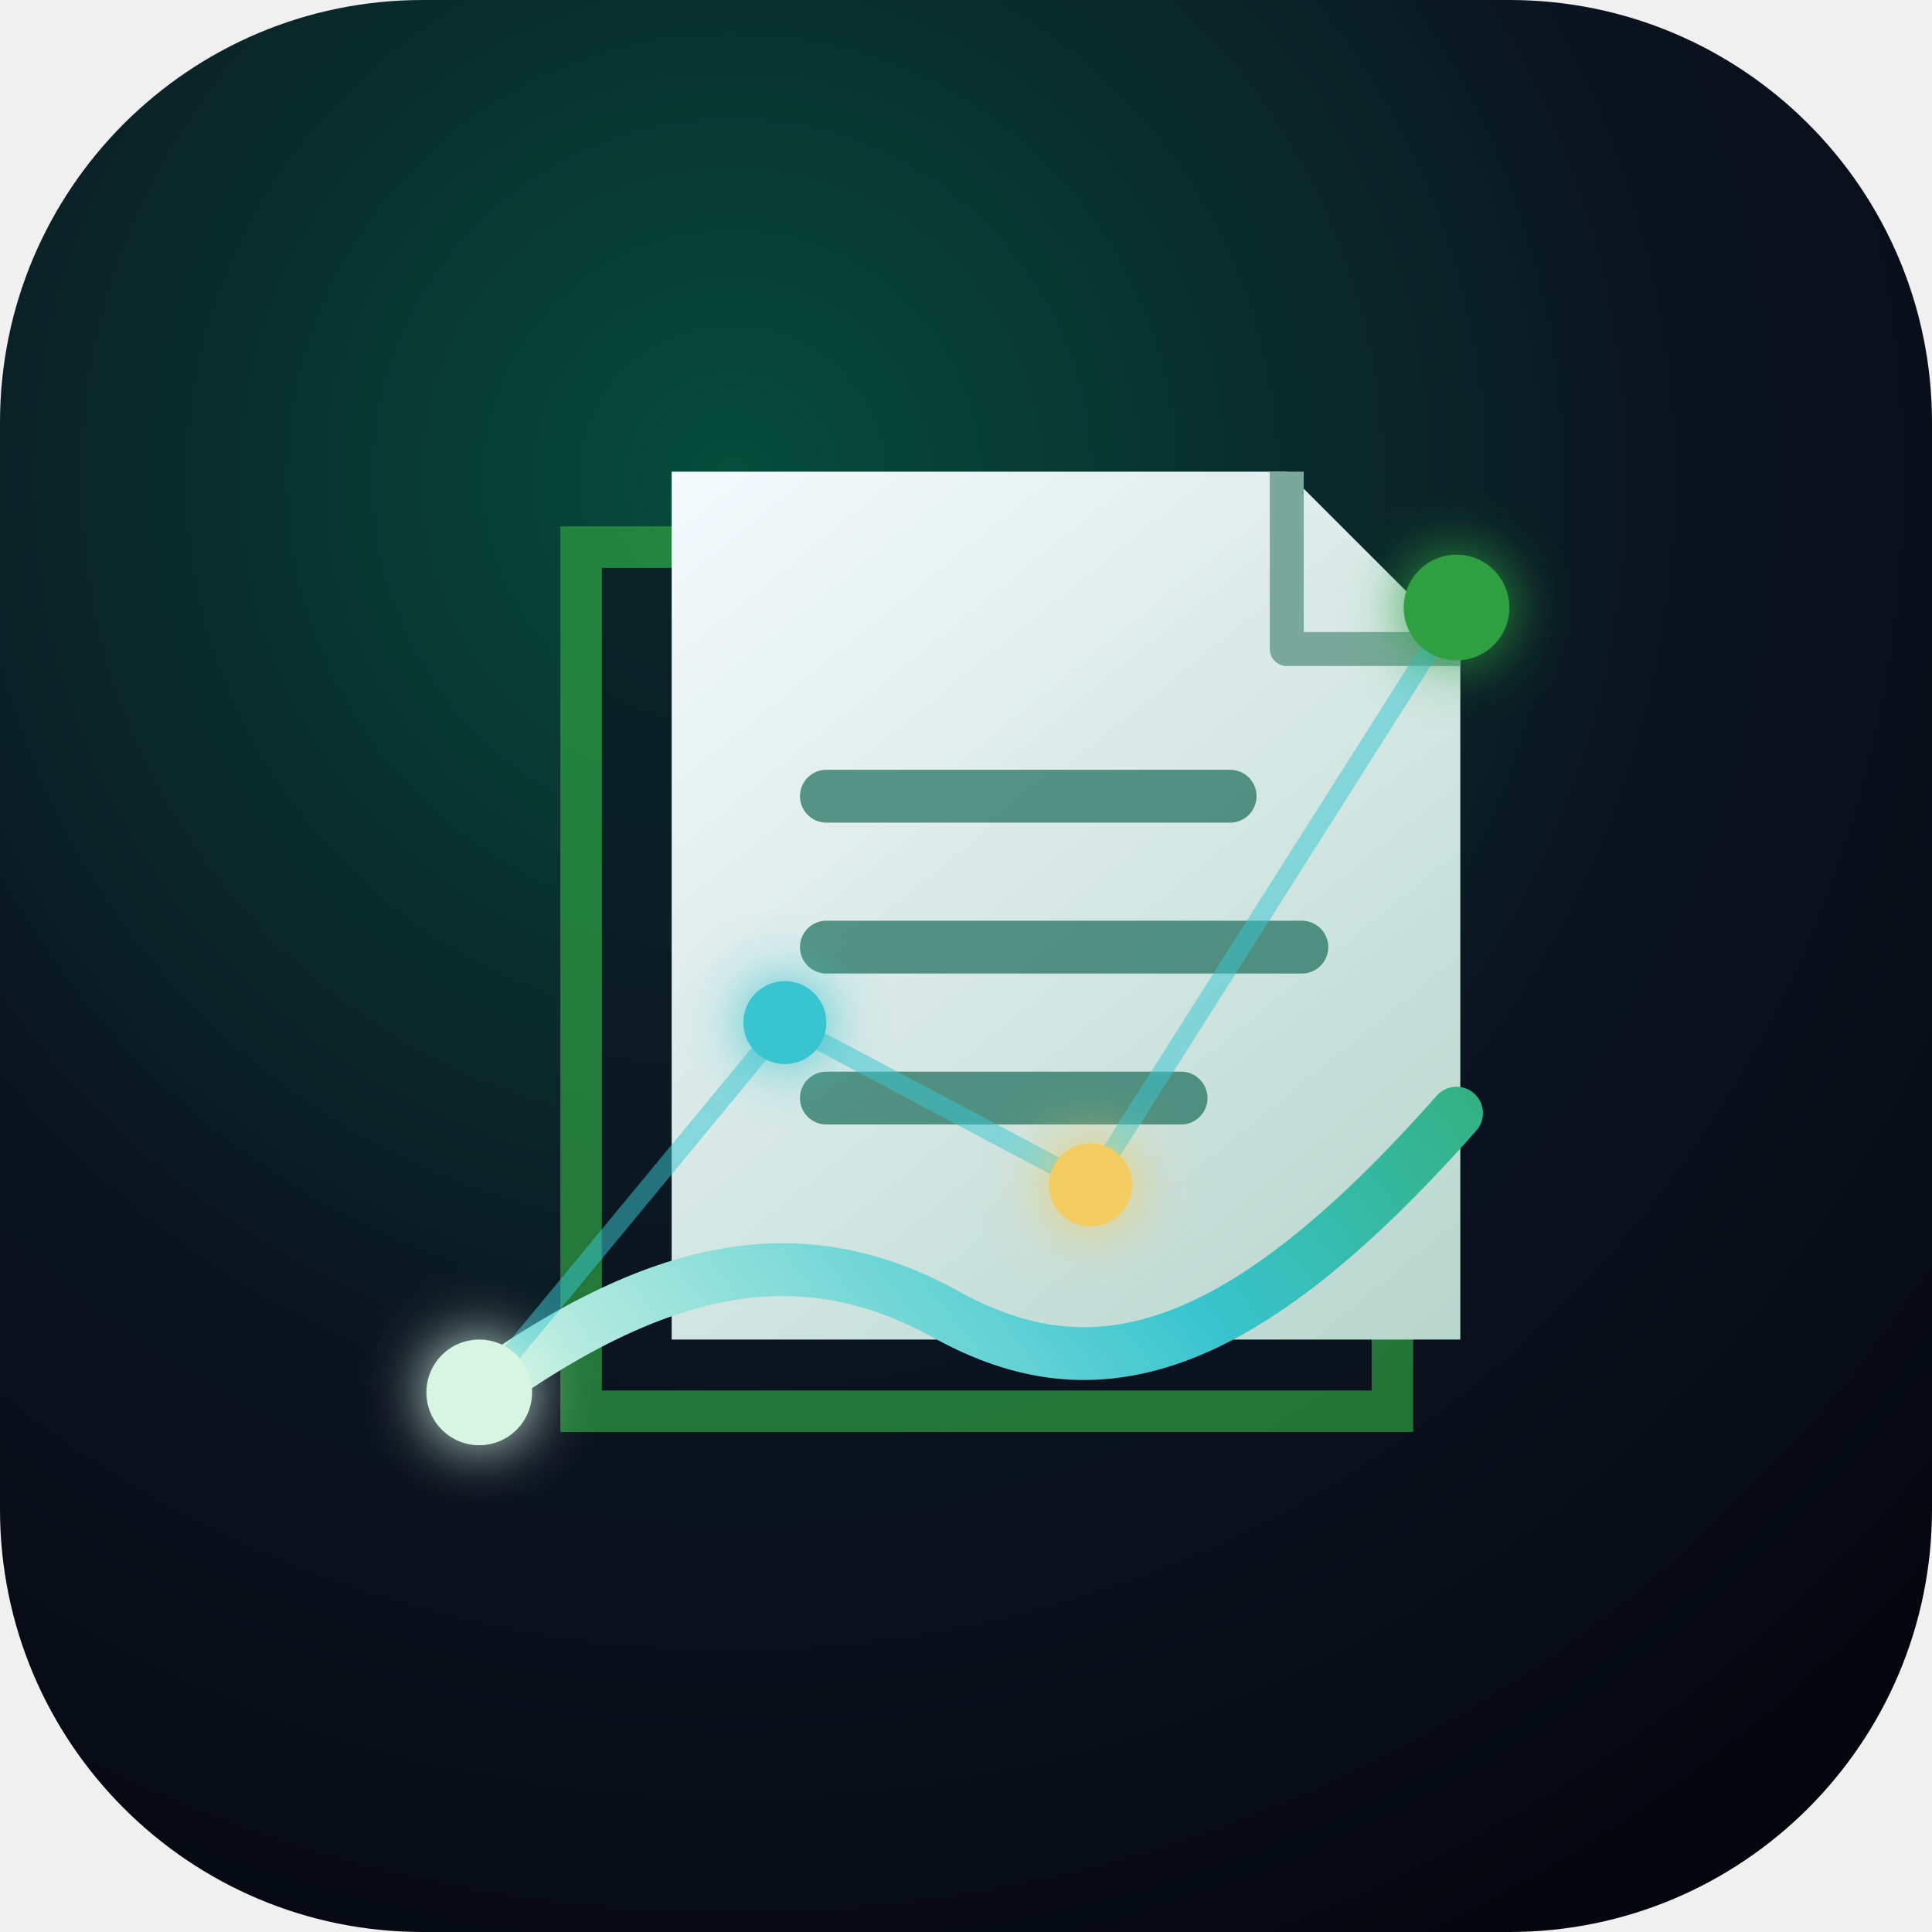
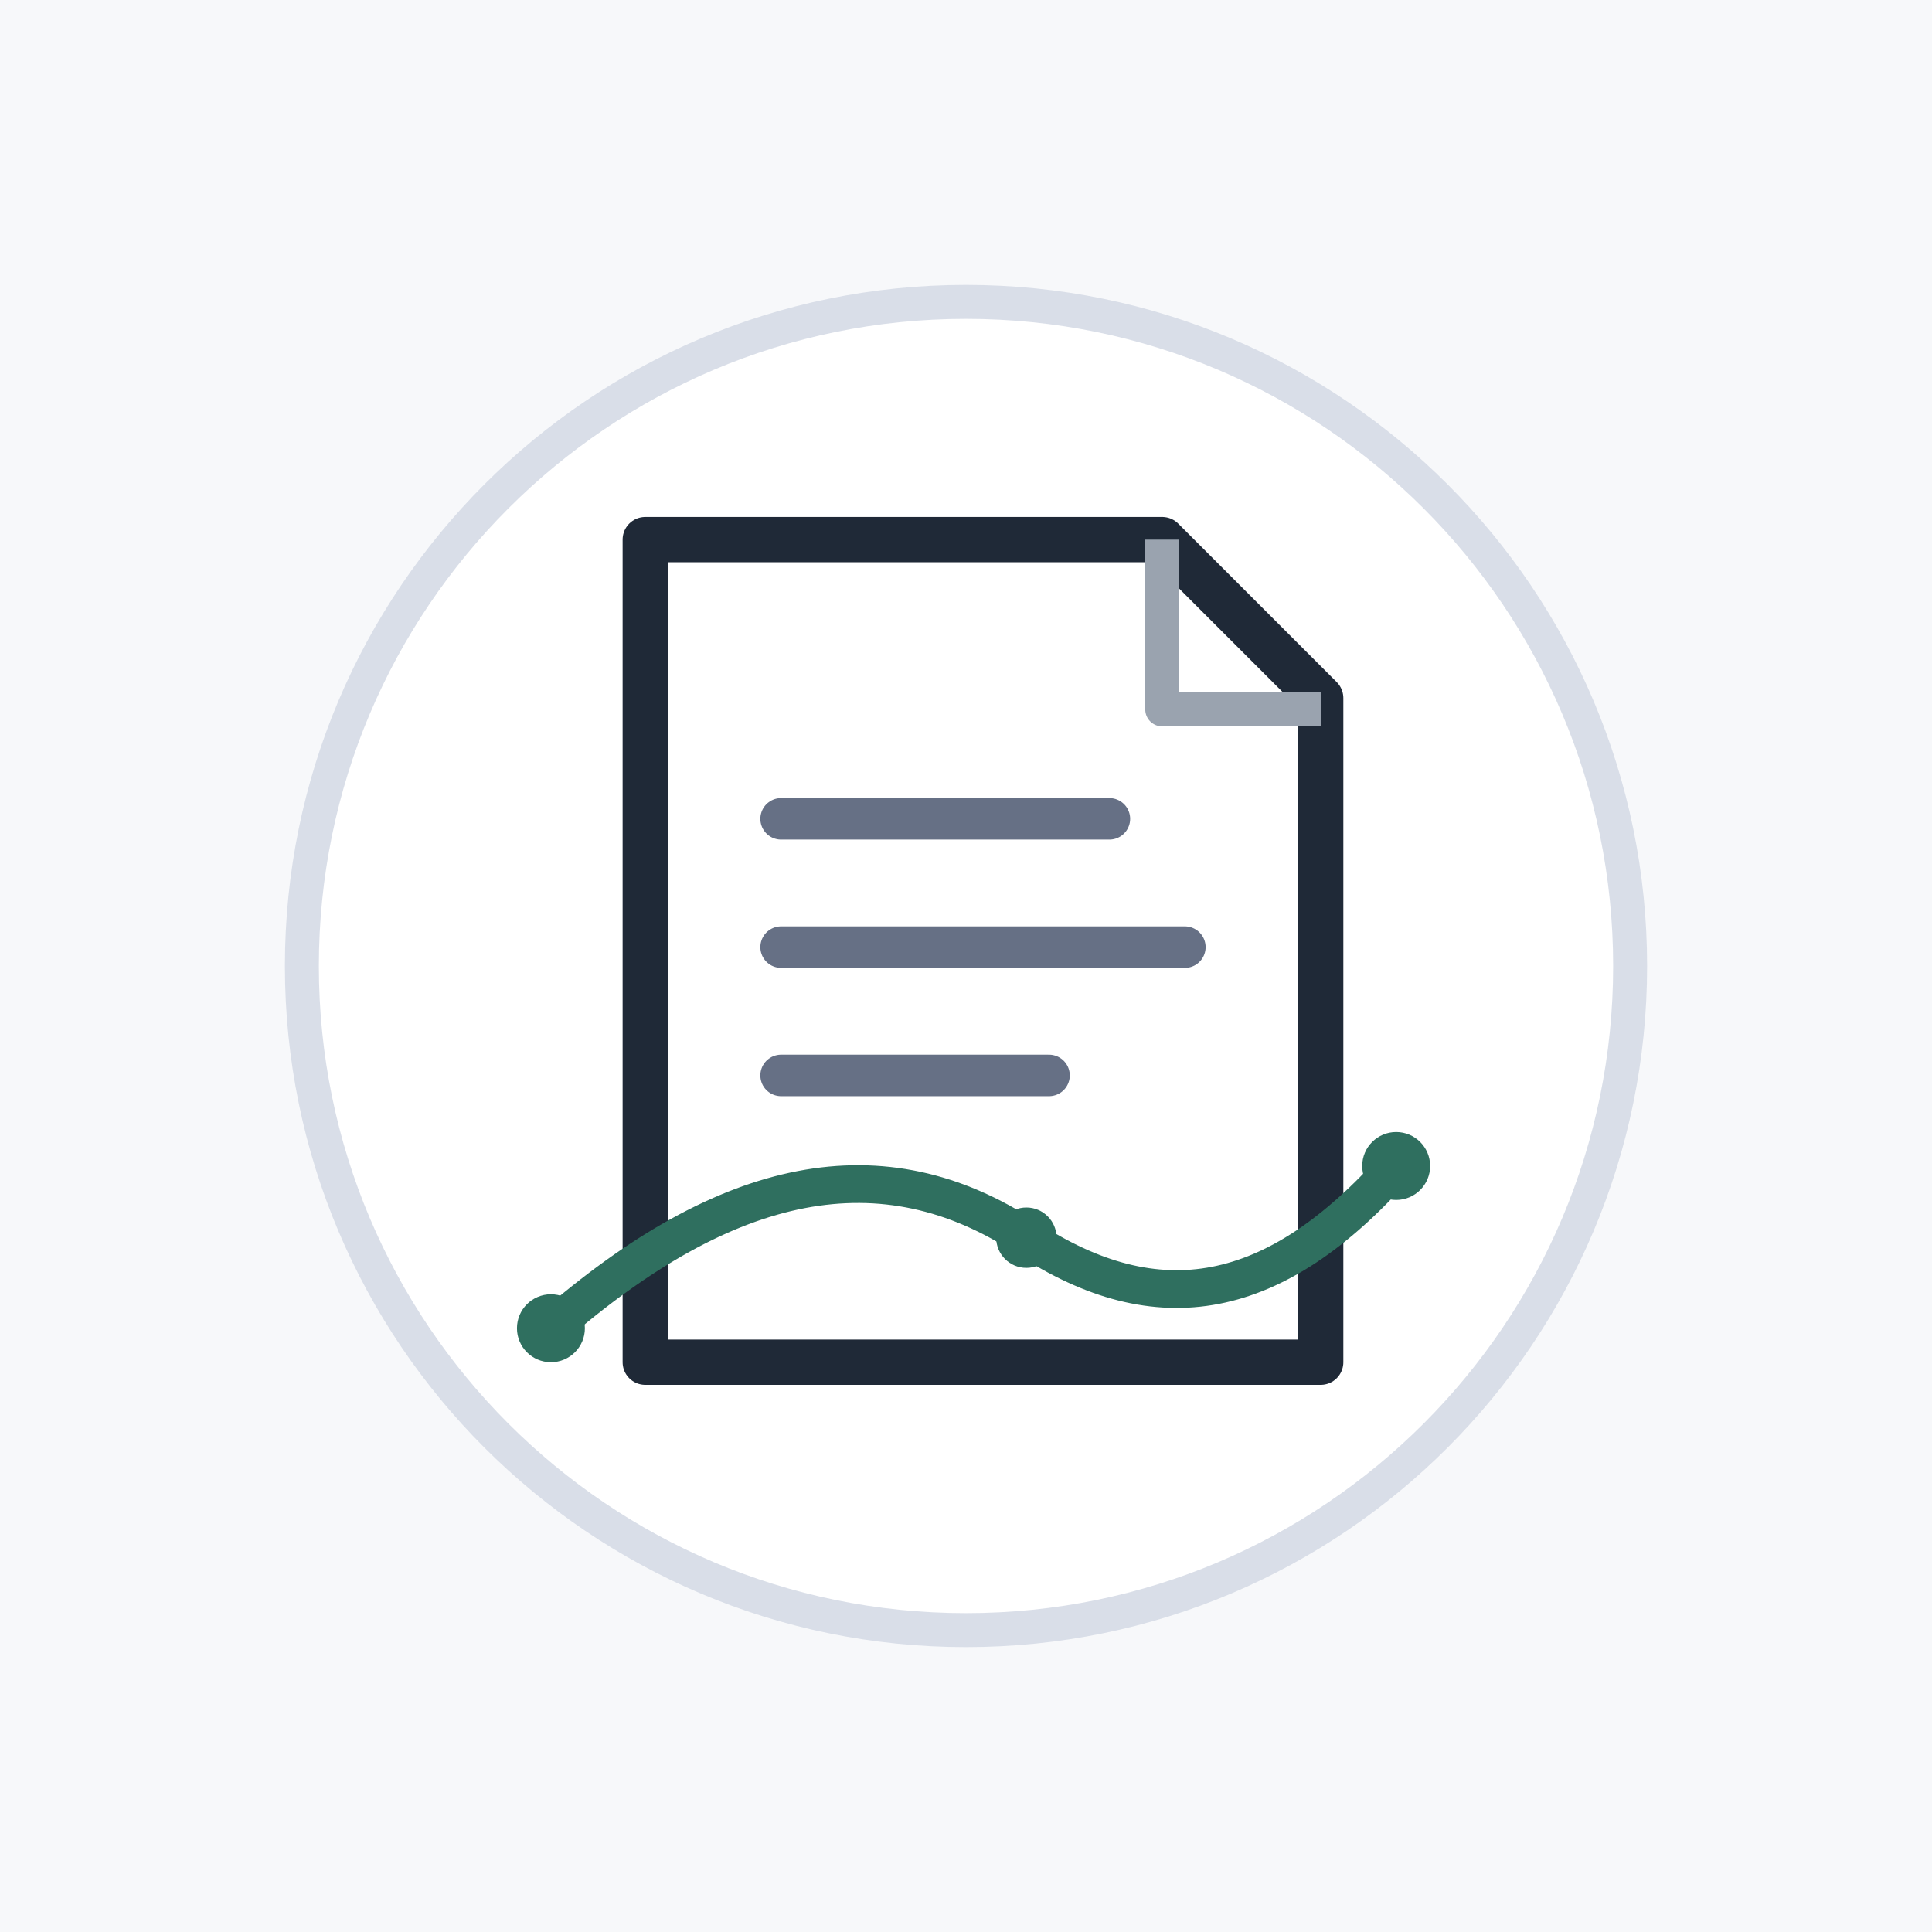
<svg xmlns="http://www.w3.org/2000/svg" viewBox="0 0 1024 1024" role="img" aria-labelledby="title desc">
-   <defs>
-     <radialGradient id="bg" cx="38%" cy="25%" r="84%">
-       <stop offset="0" stop-color="#064e3b" />
-       <stop offset="0.58" stop-color="#0b1320" />
-       <stop offset="1" stop-color="#05070f" />
-     </radialGradient>
-     <linearGradient id="paper" x1="314" y1="260" x2="720" y2="762" gradientUnits="userSpaceOnUse">
-       <stop offset="0" stop-color="#f7fbff" />
-       <stop offset="1" stop-color="#b7d6cc" />
-     </linearGradient>
-     <linearGradient id="link" x1="238" y1="746" x2="778" y2="322" gradientUnits="userSpaceOnUse">
-       <stop offset="0" stop-color="#d6f5e3" />
-       <stop offset="0.5" stop-color="#39c5cf" />
-       <stop offset="1" stop-color="#2ea043" />
-     </linearGradient>
-     <filter id="glow" x="-40%" y="-40%" width="180%" height="180%">
-       <feGaussianBlur stdDeviation="16" result="blur" />
-       <feMerge>
-         <feMergeNode in="blur" />
-         <feMergeNode in="SourceGraphic" />
-       </feMerge>
-     </filter>
-   </defs>
-   <rect width="1024" height="1024" rx="224" fill="url(#bg)" />
-   <path d="M308 290h342l88 88v370H308z" fill="#0b1320" stroke="#2ea043" stroke-width="22" opacity="0.7" />
-   <path d="M356 250h326l92 92v368H356z" fill="url(#paper)" />
-   <path d="M682 250v94h92" fill="none" stroke="#7aa99b" stroke-width="18" stroke-linejoin="round" />
-   <path d="M438 422h214M438 502h252M438 582h188" stroke="#1f6f5b" stroke-width="28" stroke-linecap="round" opacity="0.72" />
-   <path d="M254 738c100-72 174-82 248-41 78 43 155 23 270-107" fill="none" stroke="url(#link)" stroke-width="28" stroke-linecap="round" />
-   <path d="M254 738l162-196 162 86 194-306" fill="none" stroke="#39c5cf" stroke-width="10" stroke-linecap="round" opacity="0.52" />
-   <g filter="url(#glow)">
-     <circle cx="254" cy="738" r="28" fill="#d6f5e3" />
-     <circle cx="416" cy="542" r="22" fill="#39c5cf" />
-     <circle cx="578" cy="628" r="22" fill="#f2cc60" />
-     <circle cx="772" cy="322" r="28" fill="#2ea043" />
-   </g>
+   <rect width="1024" height="1024" fill="#f7f8fa" />
+   <circle cx="512" cy="512" r="352" fill="#ffffff" stroke="#d9dee8" stroke-width="18" />
+   <path d="M342 286h274l84 84v352H342z" fill="#ffffff" stroke="#1f2937" stroke-width="24" stroke-linejoin="round" />
+   <path d="M616 286v90h84" fill="none" stroke="#9aa3af" stroke-width="18" stroke-linejoin="round" />
+   <path d="M414 434h174M414 502h214M414 570h142" stroke="#667085" stroke-width="22" stroke-linecap="round" />
+   <path d="M292 704c94-82 176-98 252-48 70 46 132 34 196-38" fill="none" stroke="#2f6f5f" stroke-width="20" stroke-linecap="round" />
+   <circle cx="292" cy="704" r="18" fill="#2f6f5f" />
+   <circle cx="544" cy="656" r="16" fill="#2f6f5f" />
+   <circle cx="740" cy="618" r="18" fill="#2f6f5f" />
</svg>
